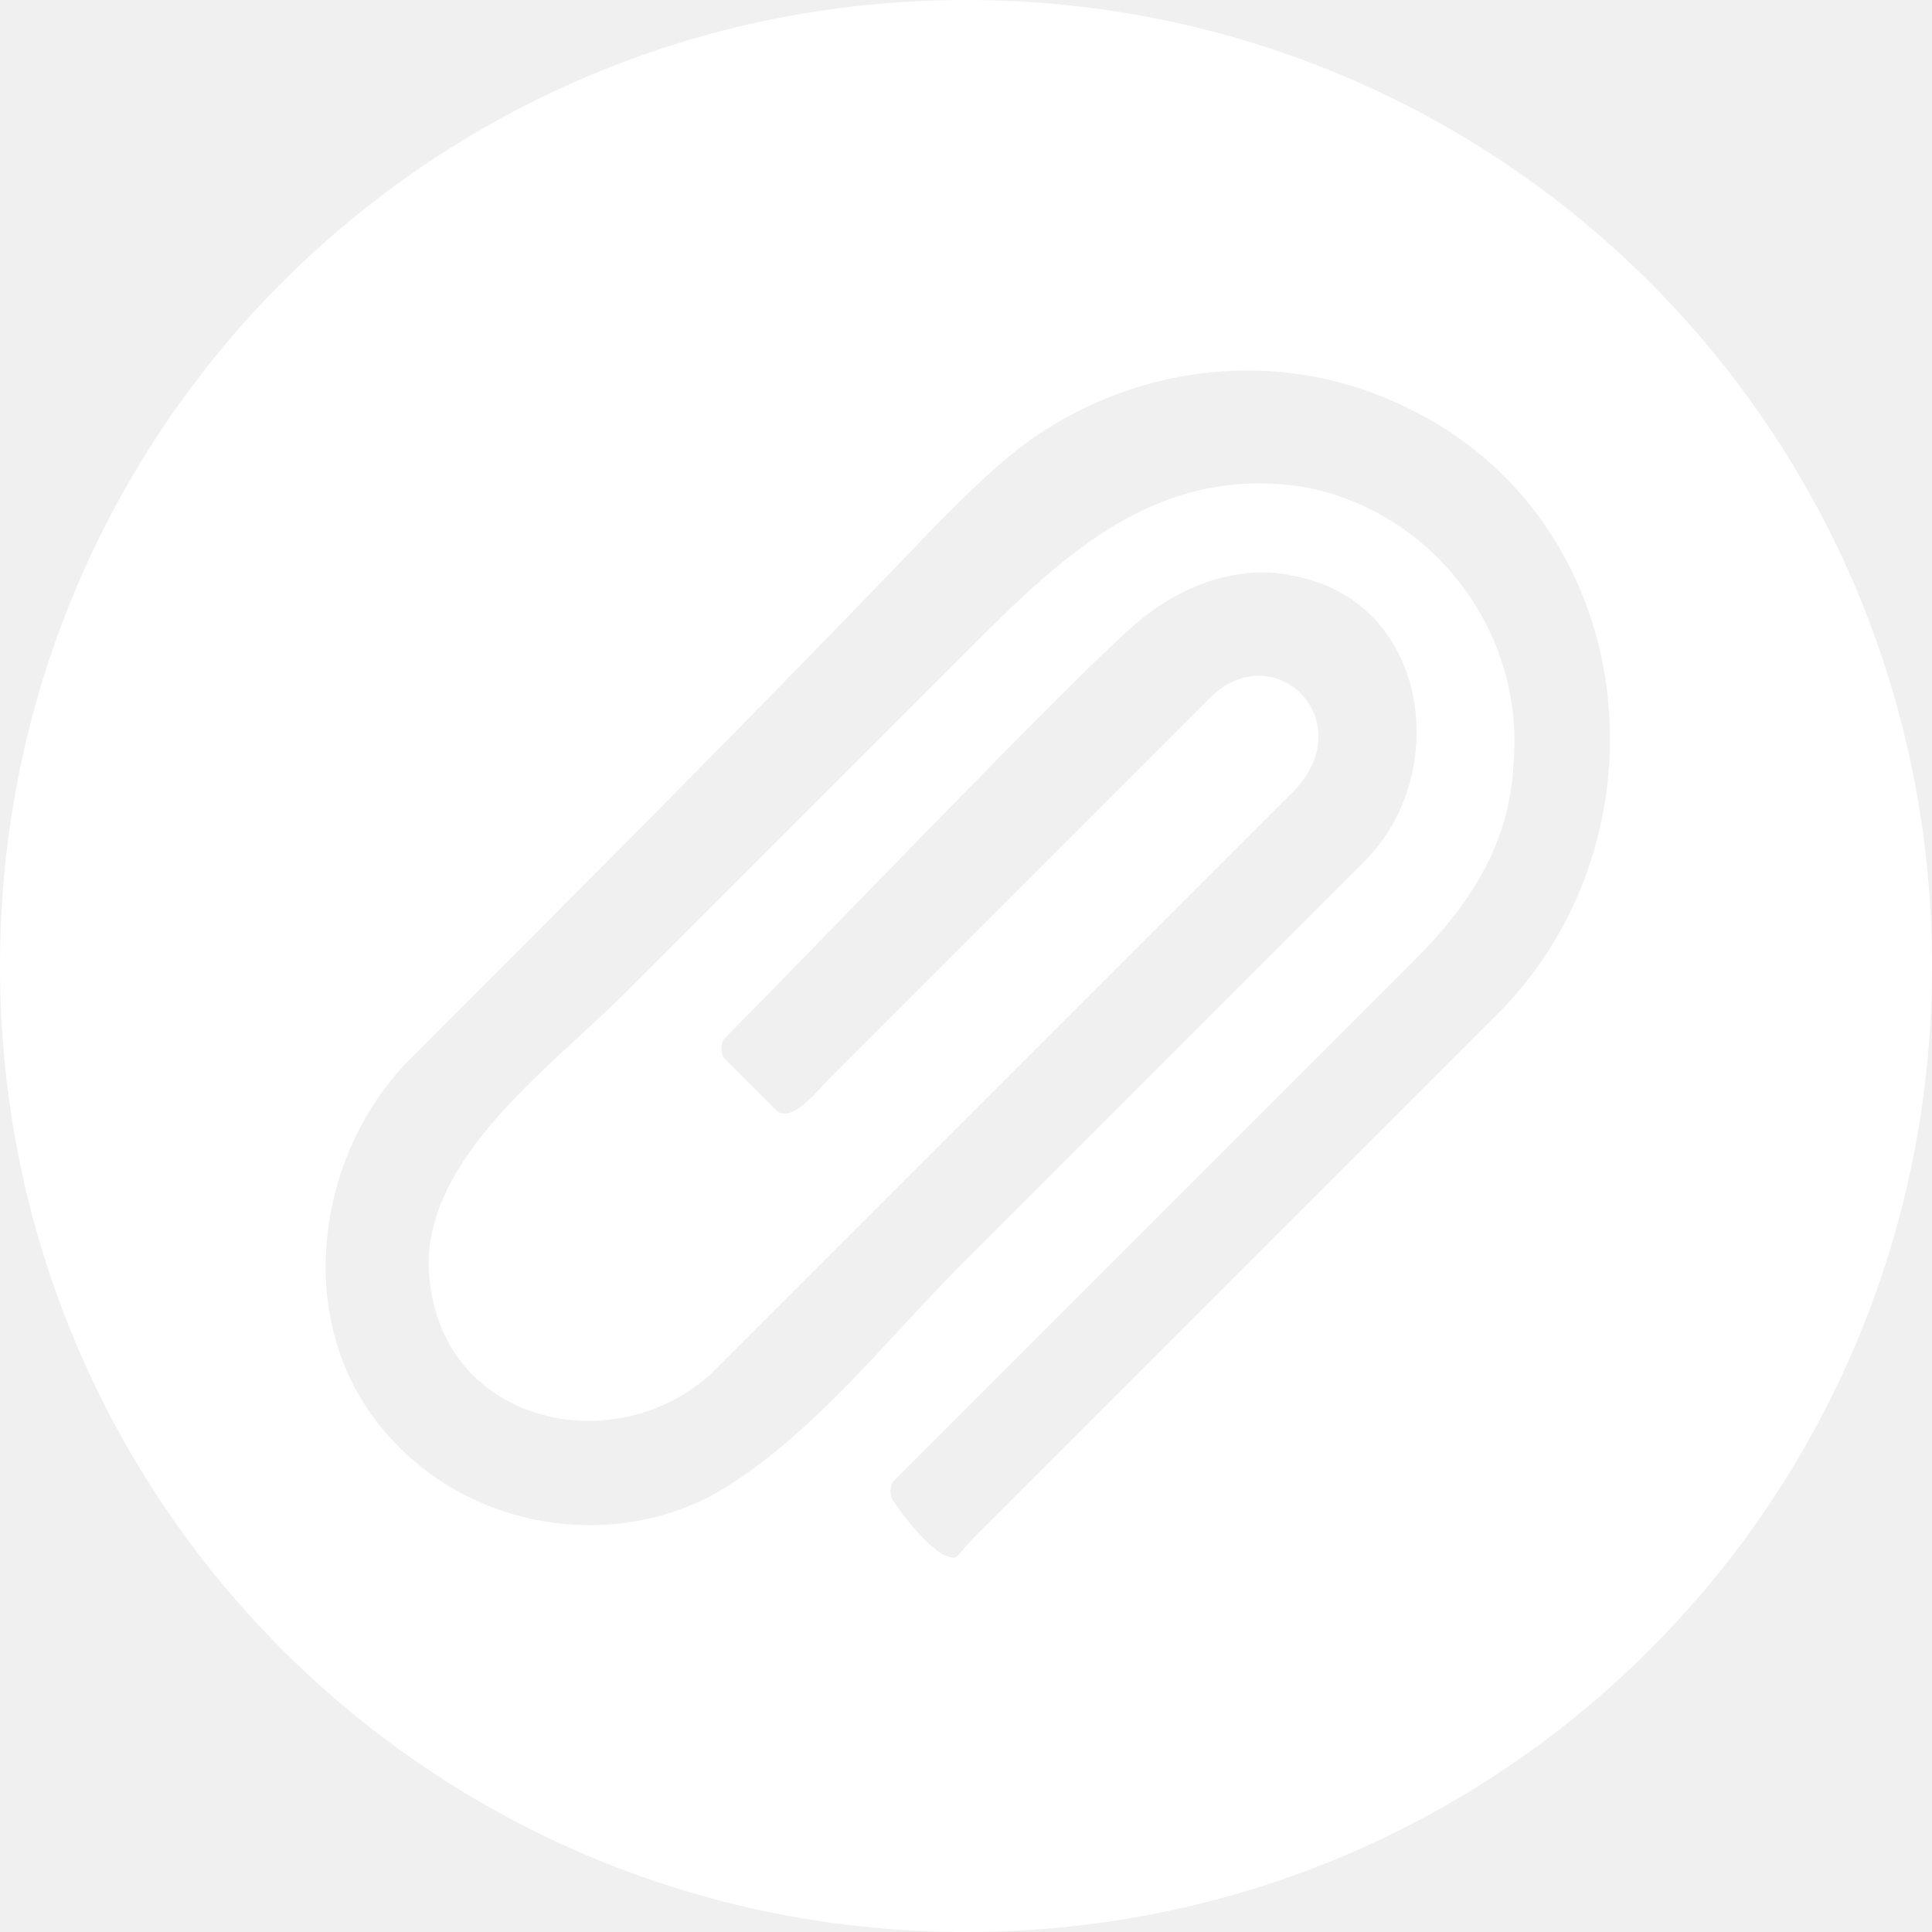
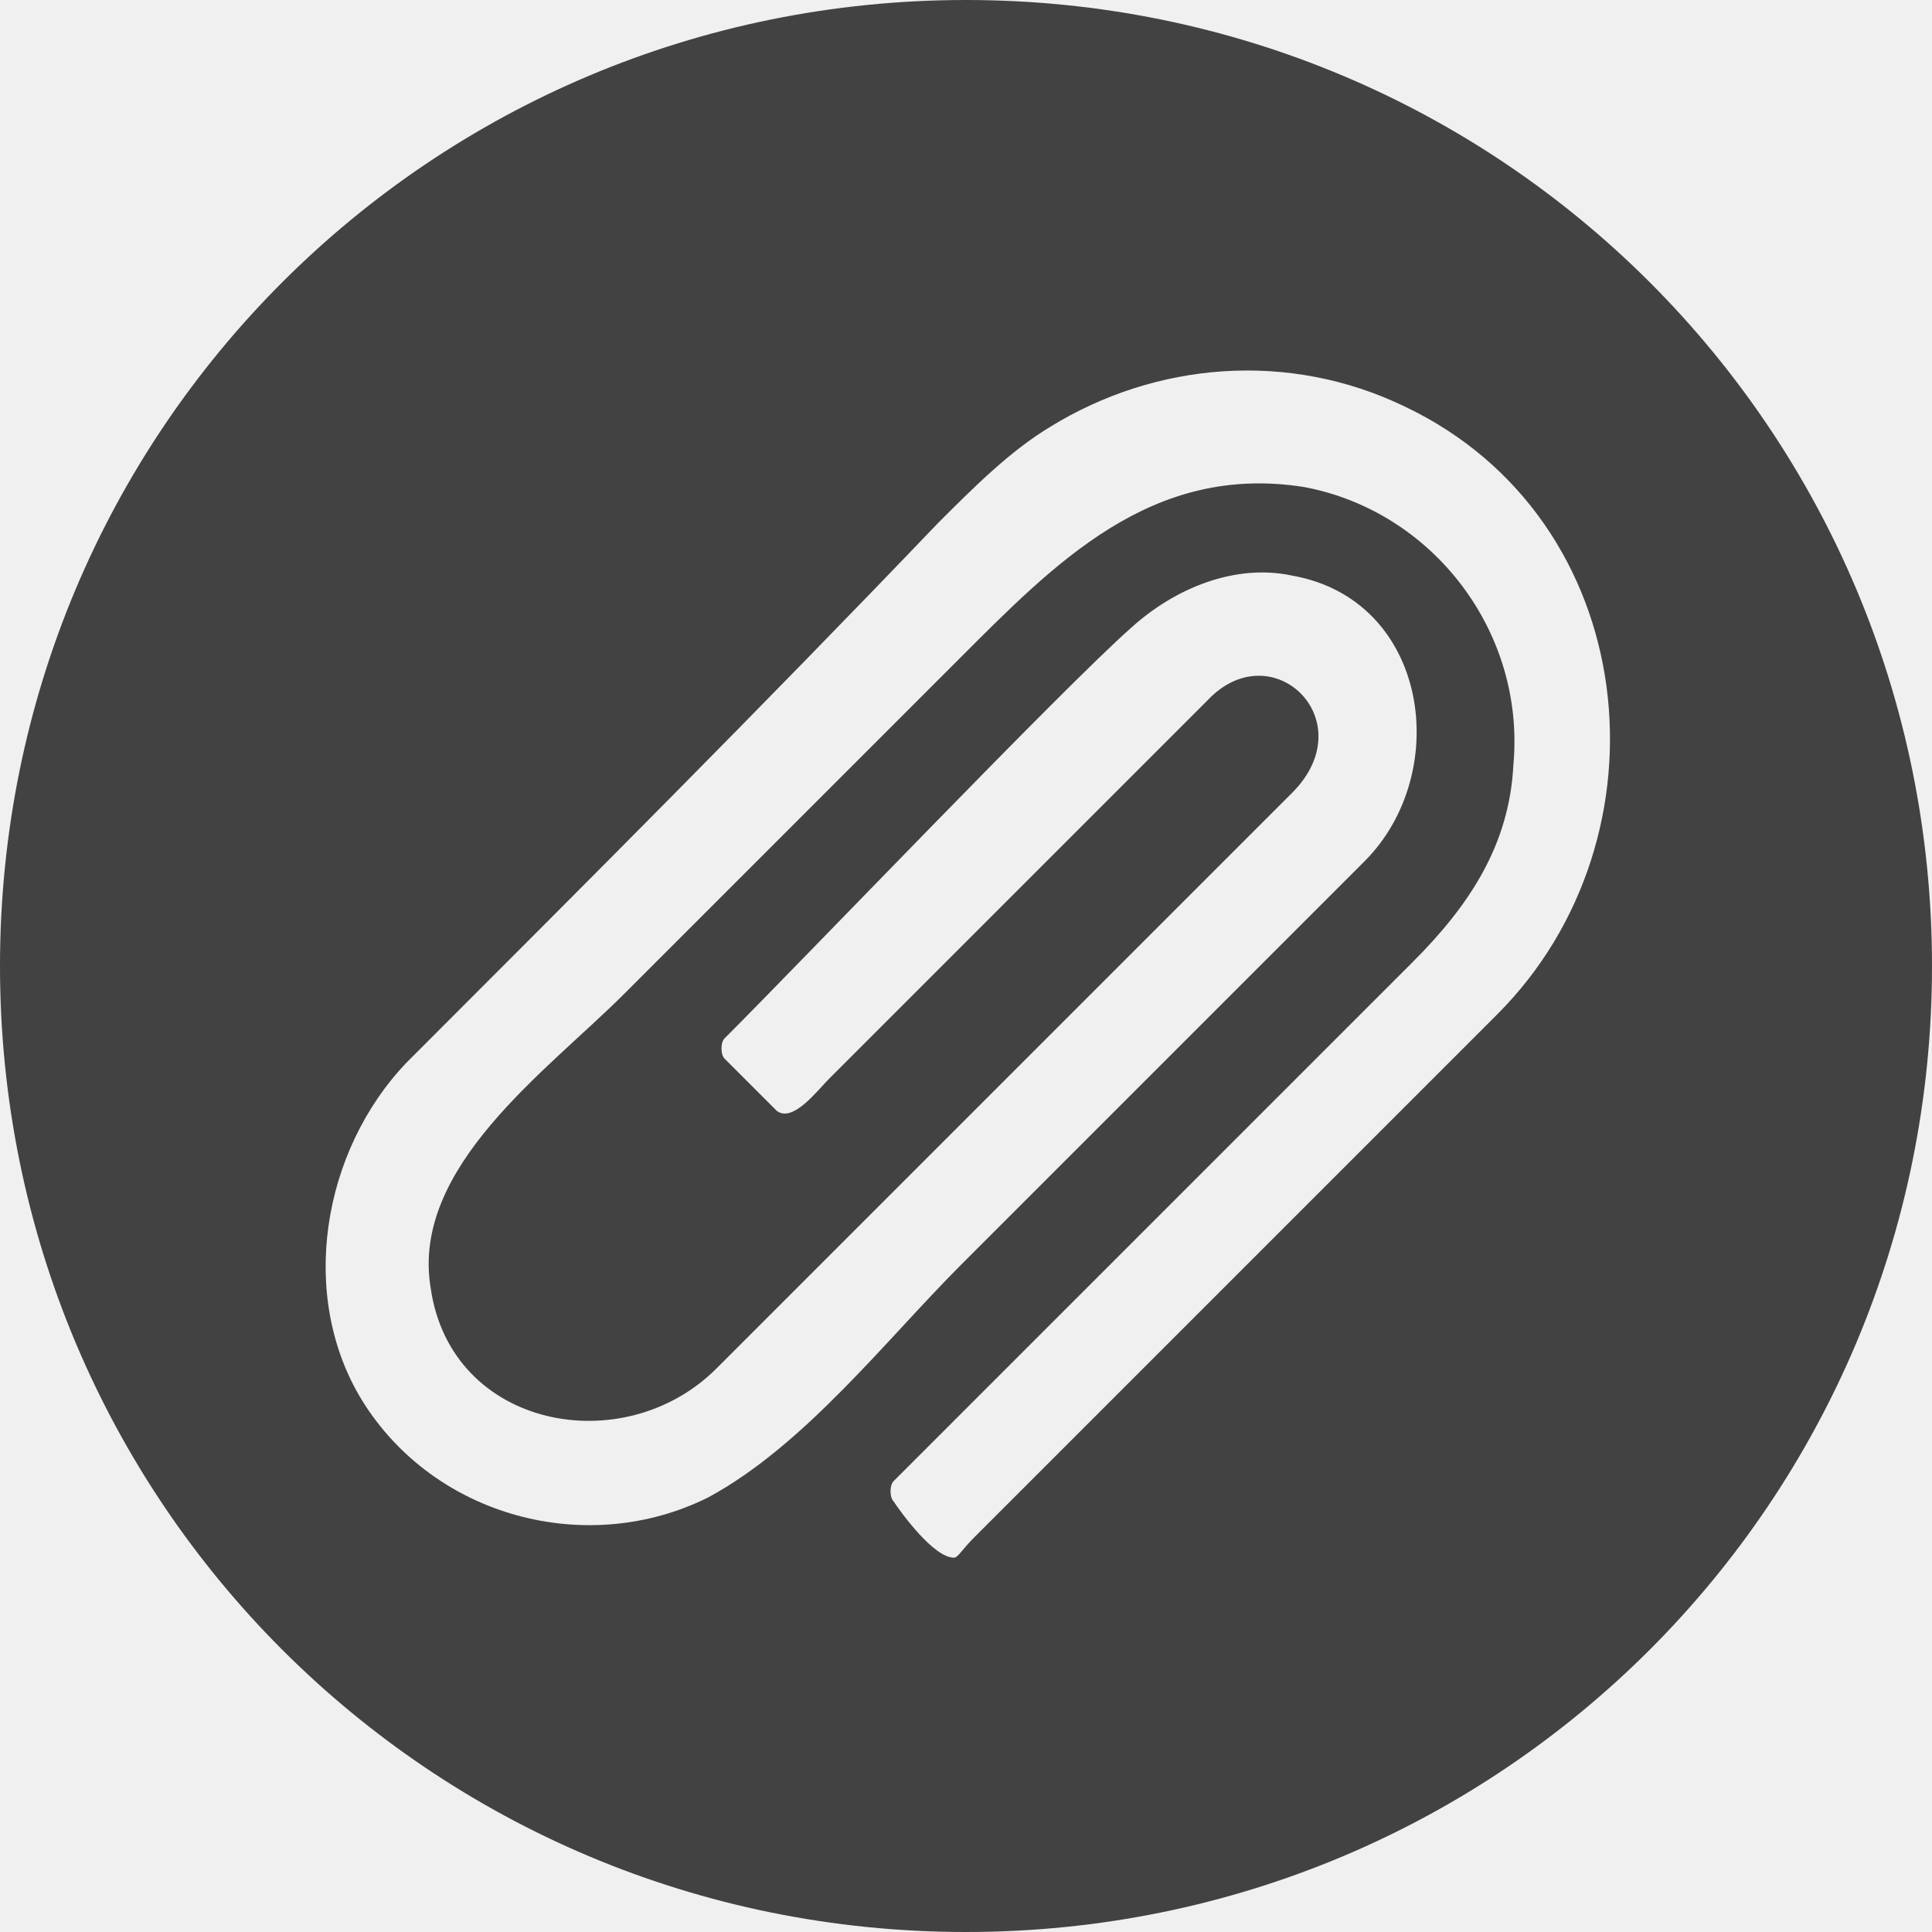
<svg xmlns="http://www.w3.org/2000/svg" version="1.1" id="Layer_1" x="0px" y="0px" viewBox="0 0 48 48" style="enable-background:new 0 0 48 48;" xml:space="preserve">
  <style type="text/css">
- 	.st0{fill:#FFFFFF;}
+ 	.st0{fill:#424242;}
</style>
  <path class="st0" d="M24,0C10.7,0,0,10.7,0,24s10.7,24,24,24s24-10.7,24-24S37.3,0,24,0z M37.2,25.2c-4.3,4.3-8.7,8.7-13,13  c-0.3,0.3-0.4,0.5-0.5,0.5c-0.5,0-1.3-1.1-1.5-1.4c-0.1-0.1-0.1-0.4,0-0.5c4.3-4.3,8.6-8.6,12.9-12.9c1.4-1.4,2.4-2.9,2.5-4.9  c0.3-3.3-2-6.3-5.2-6.9c-3.8-0.6-6.2,1.9-8.6,4.3c-2.8,2.8-5.5,5.5-8.3,8.3c-1.9,1.9-5.3,4.3-4.8,7.3c0.5,3.5,4.8,4.3,7.1,2  c0.6-0.6,1.1-1.1,1.8-1.8c2.8-2.8,5.4-5.4,8.2-8.2c1.4-1.4,2.9-2.9,4.3-4.3c1.8-1.8-0.5-4-2.1-2.3c-0.5,0.5-1,1-1.5,1.5  c-2.1,2.1-7.4,7.4-7.9,7.9c-0.3,0.3-0.9,1.1-1.3,0.8c-0.4-0.4-0.9-0.9-1.3-1.3c-0.1-0.1-0.1-0.4,0-0.5c2-2,8.4-8.7,10.1-10.2  c1.1-1,2.6-1.6,4-1.3c3.4,0.6,4,4.9,1.8,7.1c-0.6,0.6-1.1,1.1-1.8,1.8c-2.8,2.8-5.4,5.4-8.2,8.2c-1.9,1.9-3.9,4.5-6.3,5.8  c-3,1.5-6.8,0.5-8.6-2.4c-1.6-2.6-1-6.2,1.1-8.4c4.4-4.4,8.8-8.8,13.2-13.4c0.9-0.9,1.8-1.8,2.8-2.4c2.6-1.6,5.9-1.9,8.8-0.5  C40.8,12.9,41.6,20.8,37.2,25.2z" />
</svg>
